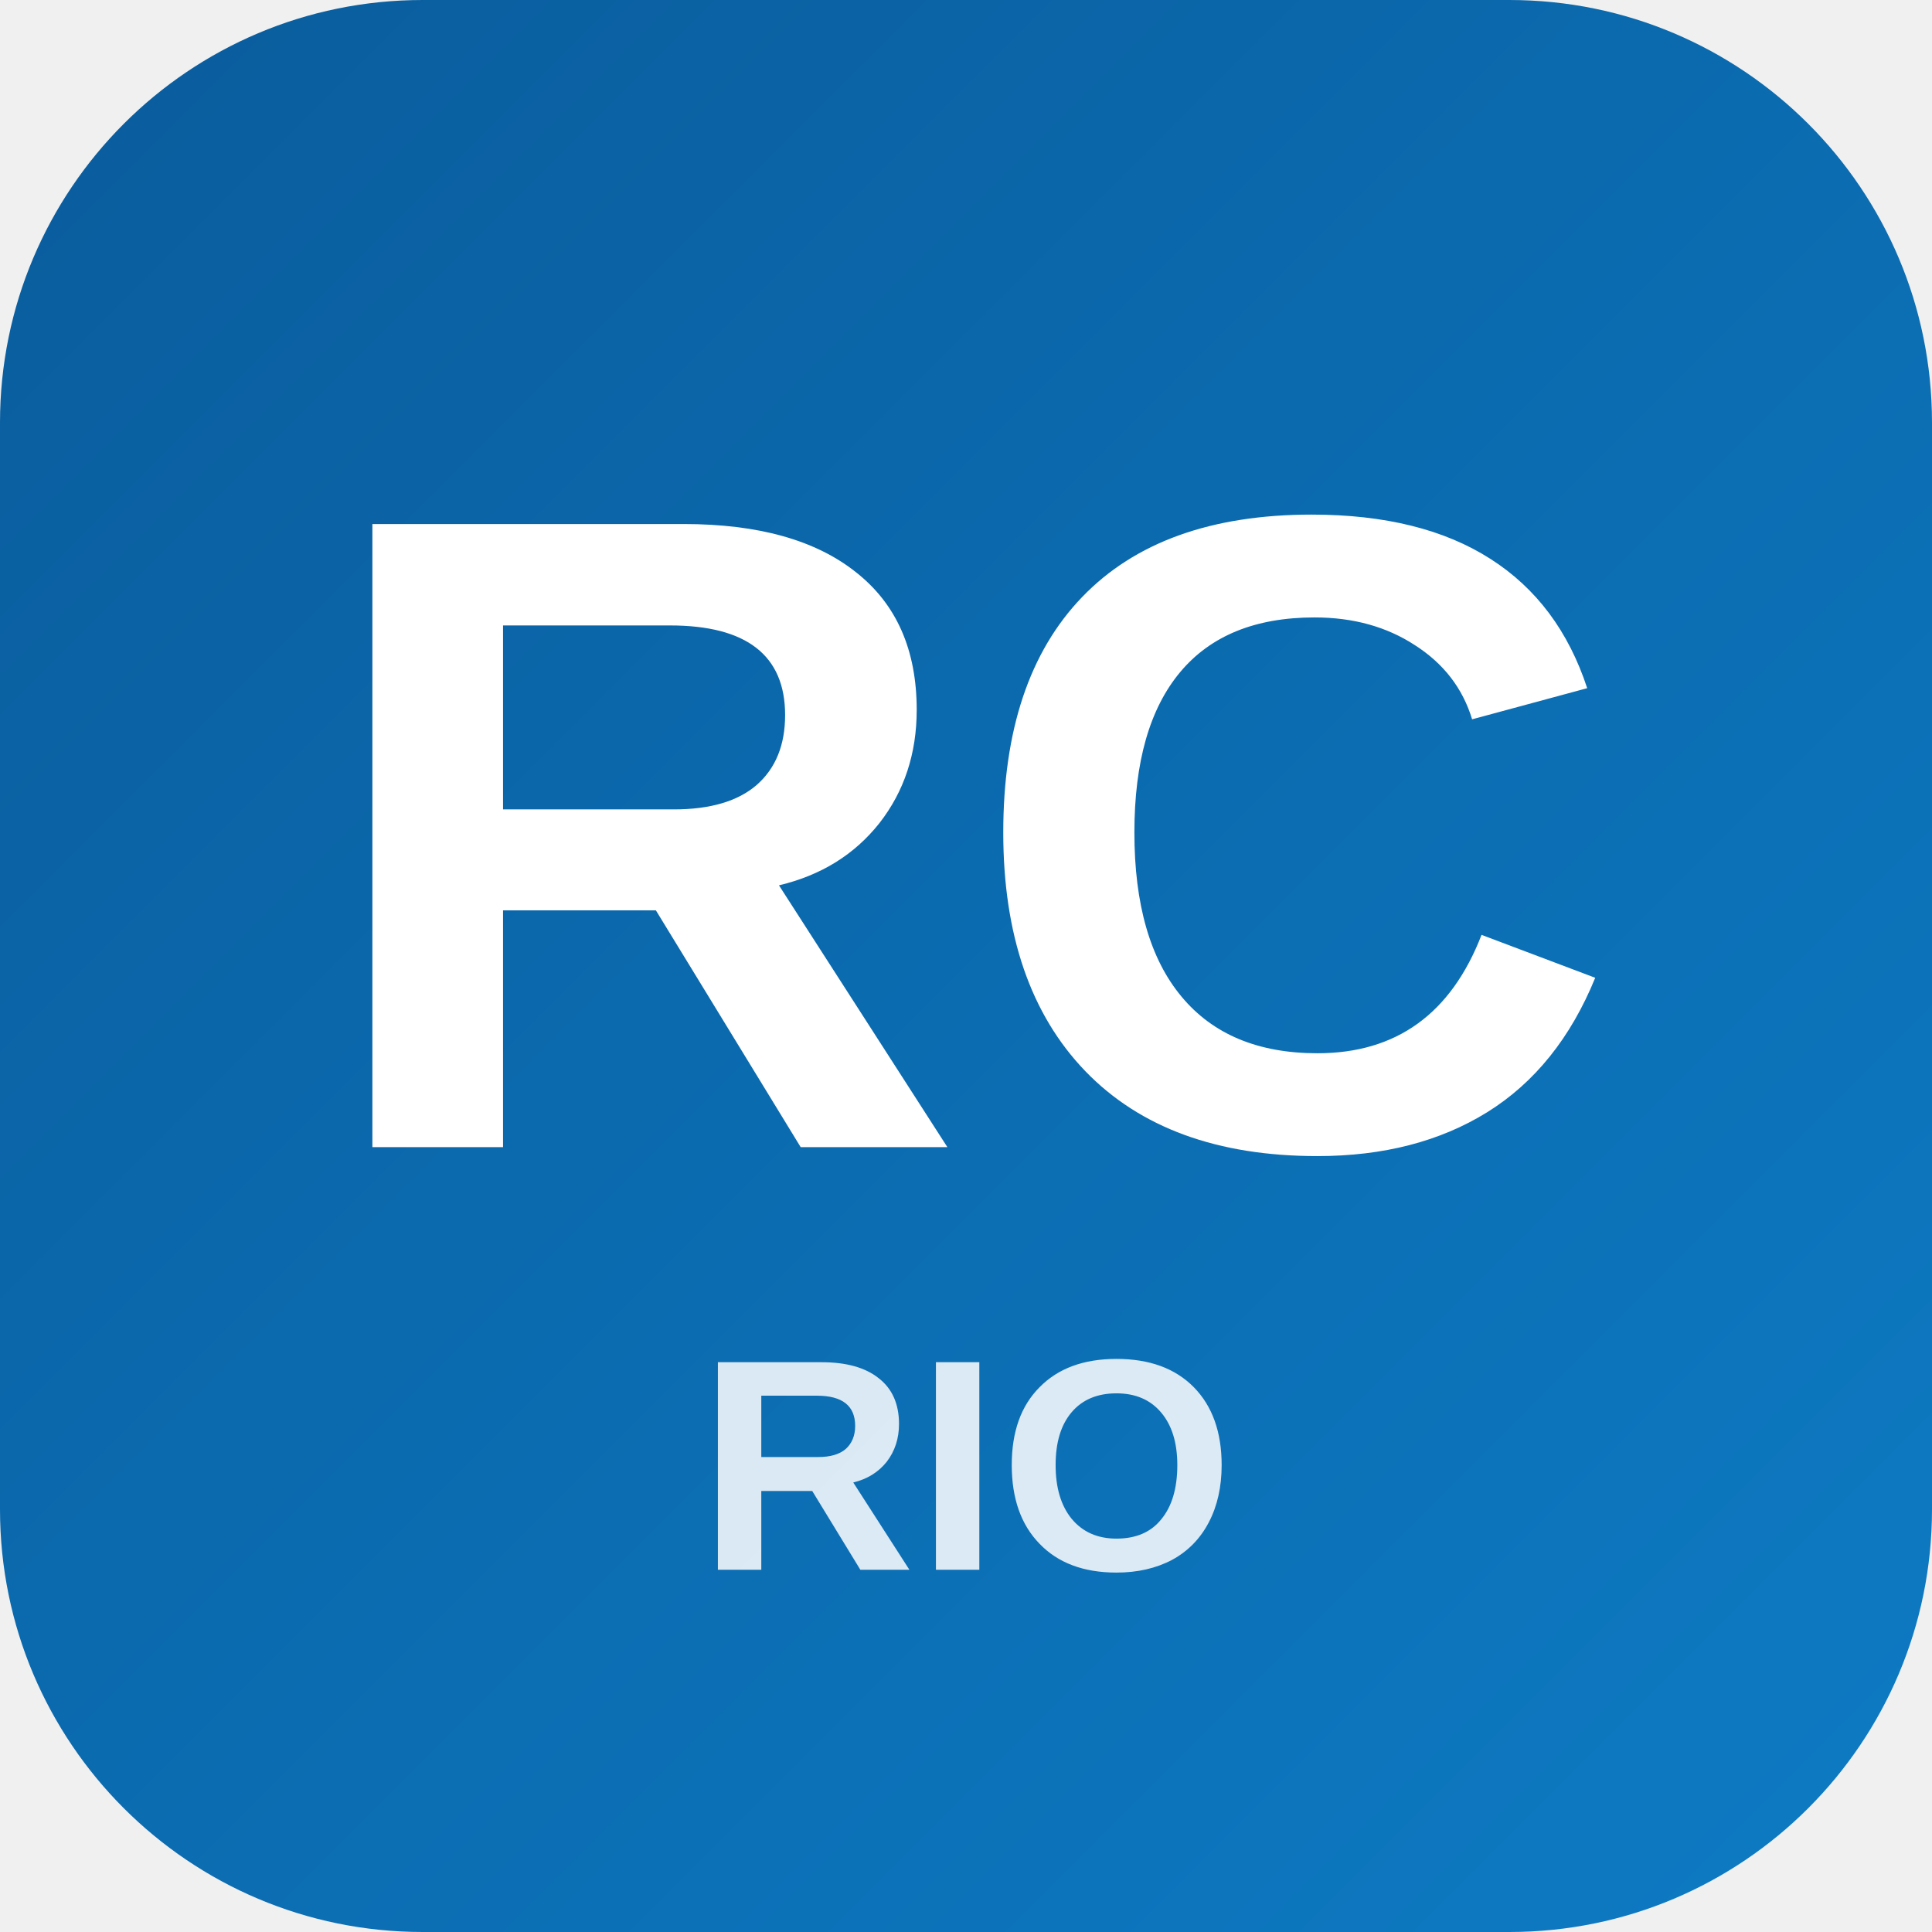
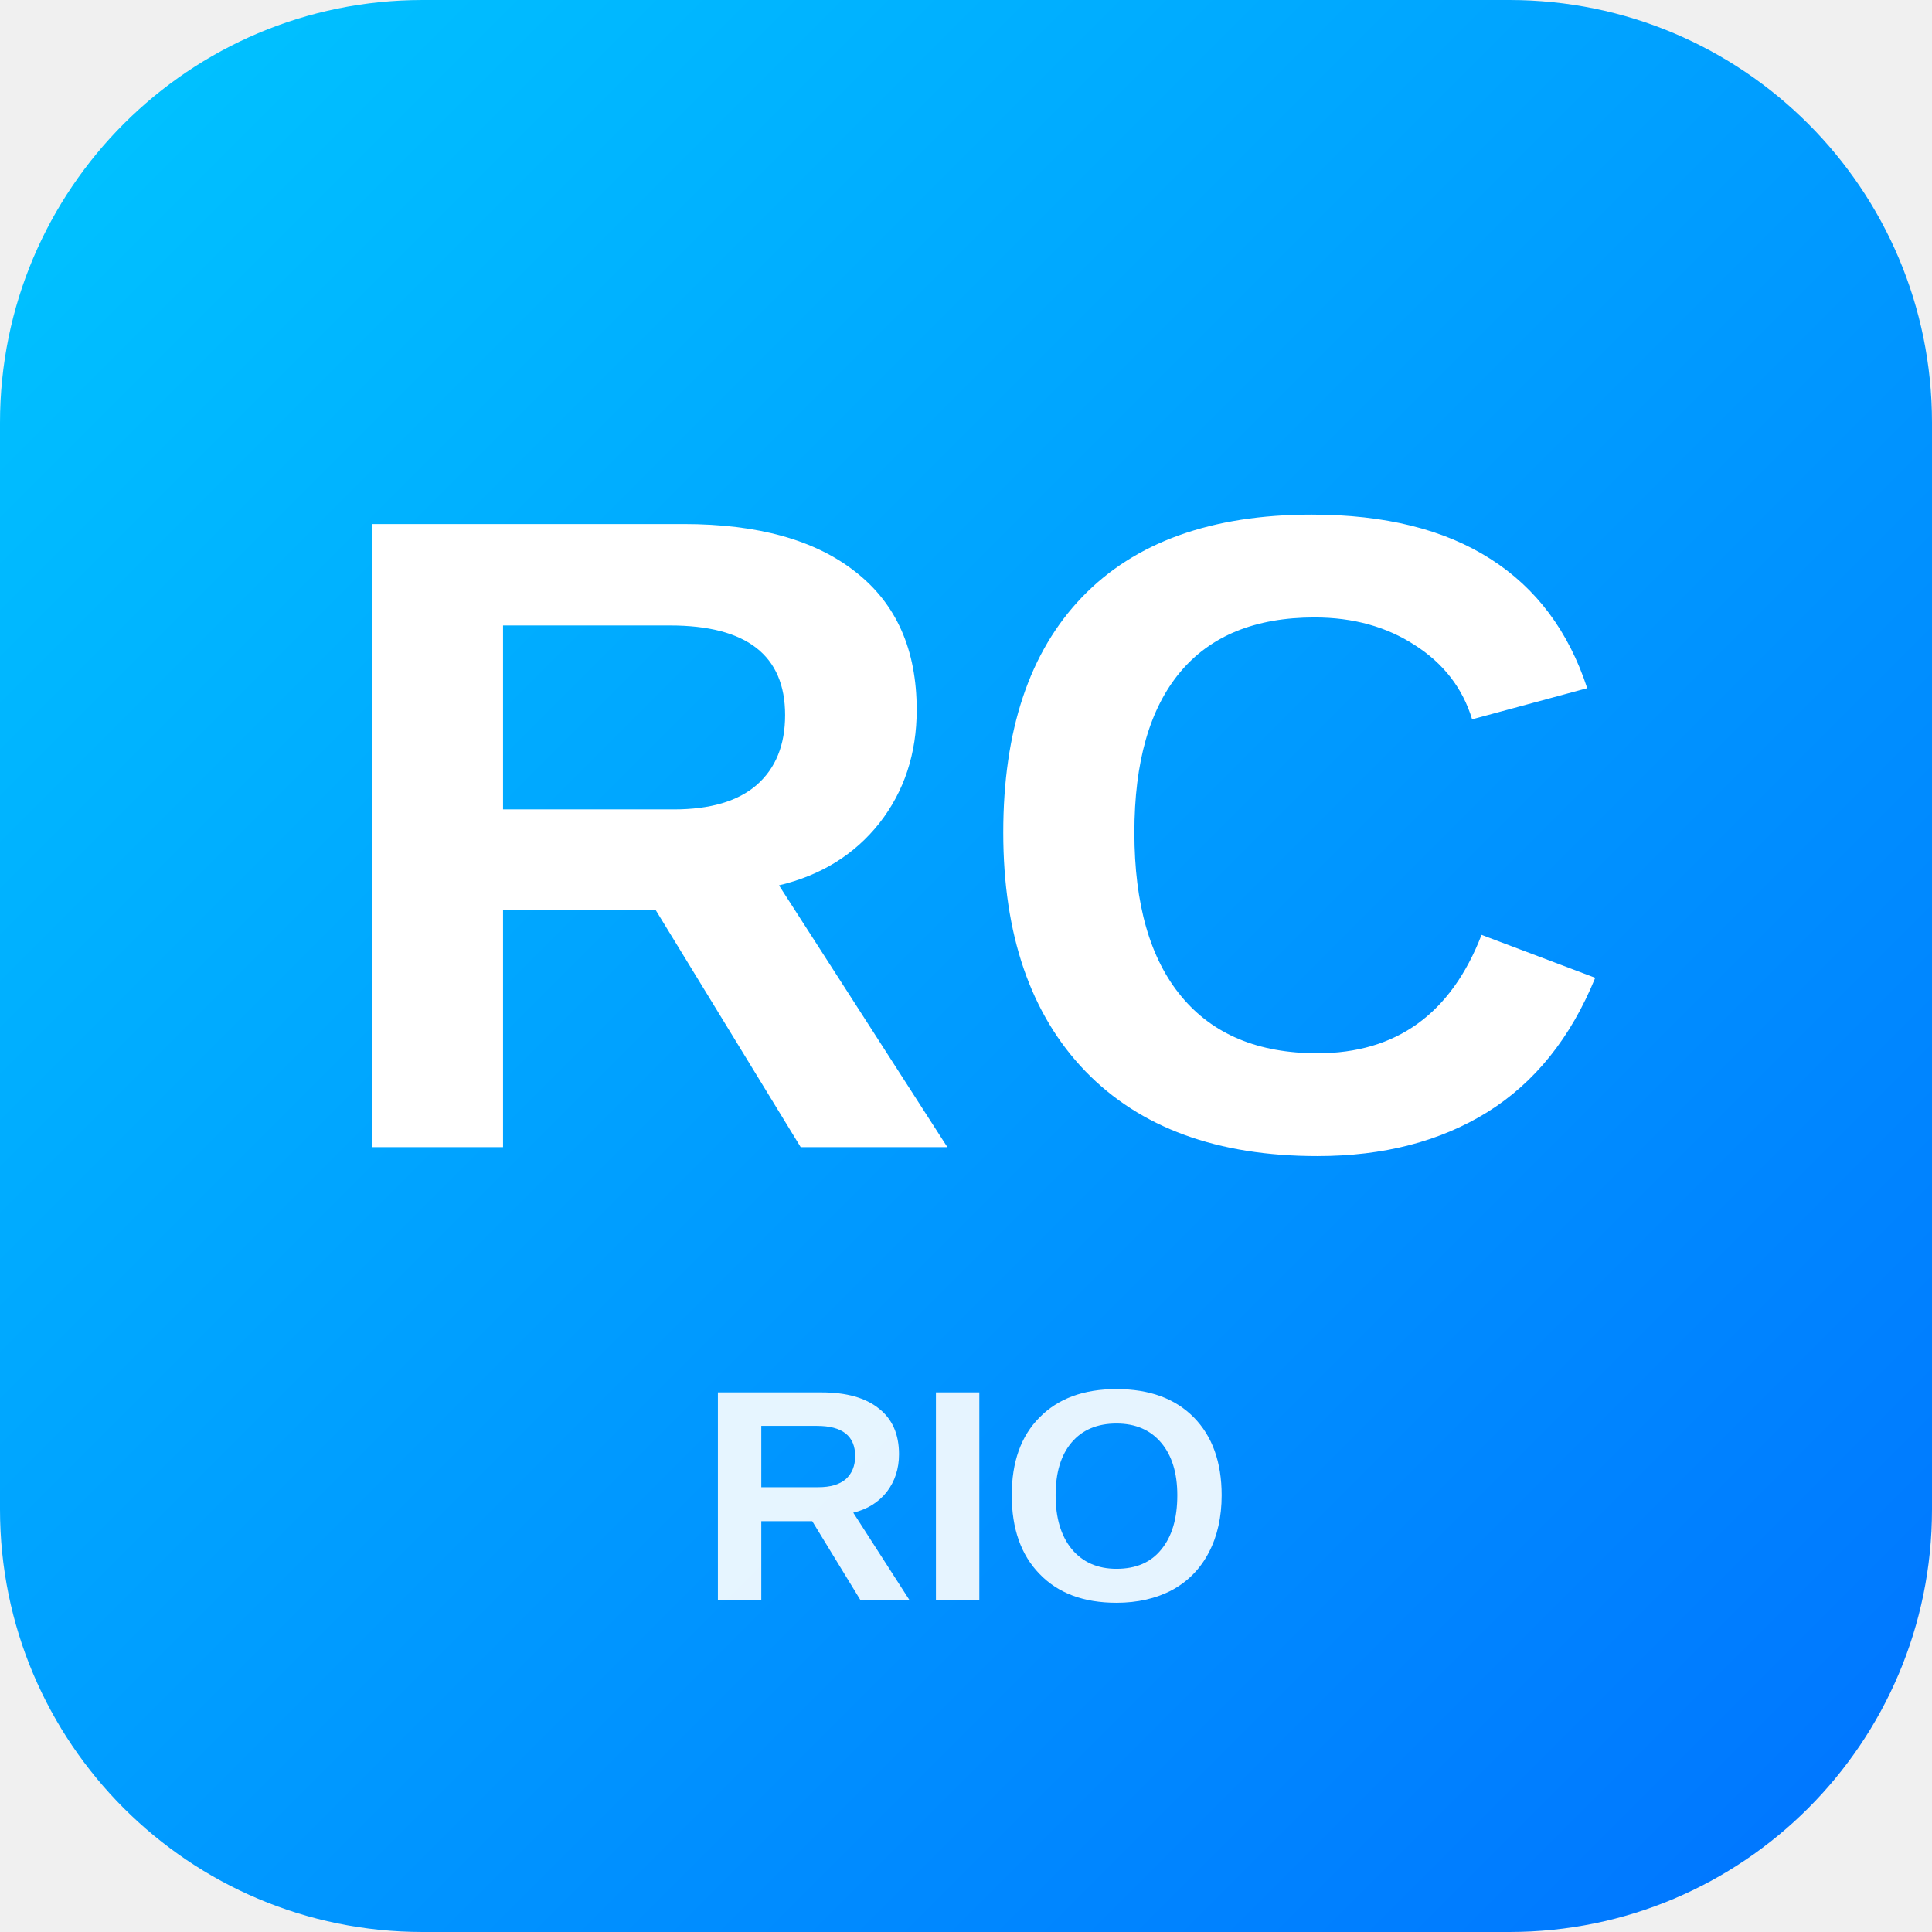
<svg xmlns="http://www.w3.org/2000/svg" viewBox="0 0 64 64">
  <defs>
    <linearGradient id="g" x1="0" y1="0" x2="1" y2="1">
-       <stop offset="0" stop-color="#0A5C9C" />
-       <stop offset="1" stop-color="#0D7BC4" />
+       <stop offset="0" stop-color="#00C6FF" />
+       <stop offset="1" stop-color="#0072FF" />
    </linearGradient>
  </defs>
  <rect width="64" height="64" rx="14" fill="url(#g)" />
  <text x="32" y="38" font-family="Arial, Helvetica, sans-serif" font-size="30" font-weight="900" fill="#ffffff" text-anchor="middle">RC</text>
-   <text x="32" y="52" font-family="Arial" font-size="10" font-weight="700" fill="rgba(255,255,255,0.85)" text-anchor="middle">RIO</text>
+   <text x="32" y="53" font-family="Arial" font-size="10" font-weight="700" fill="rgba(255,255,255,0.9)" text-anchor="middle">RIO</text>
</svg>
